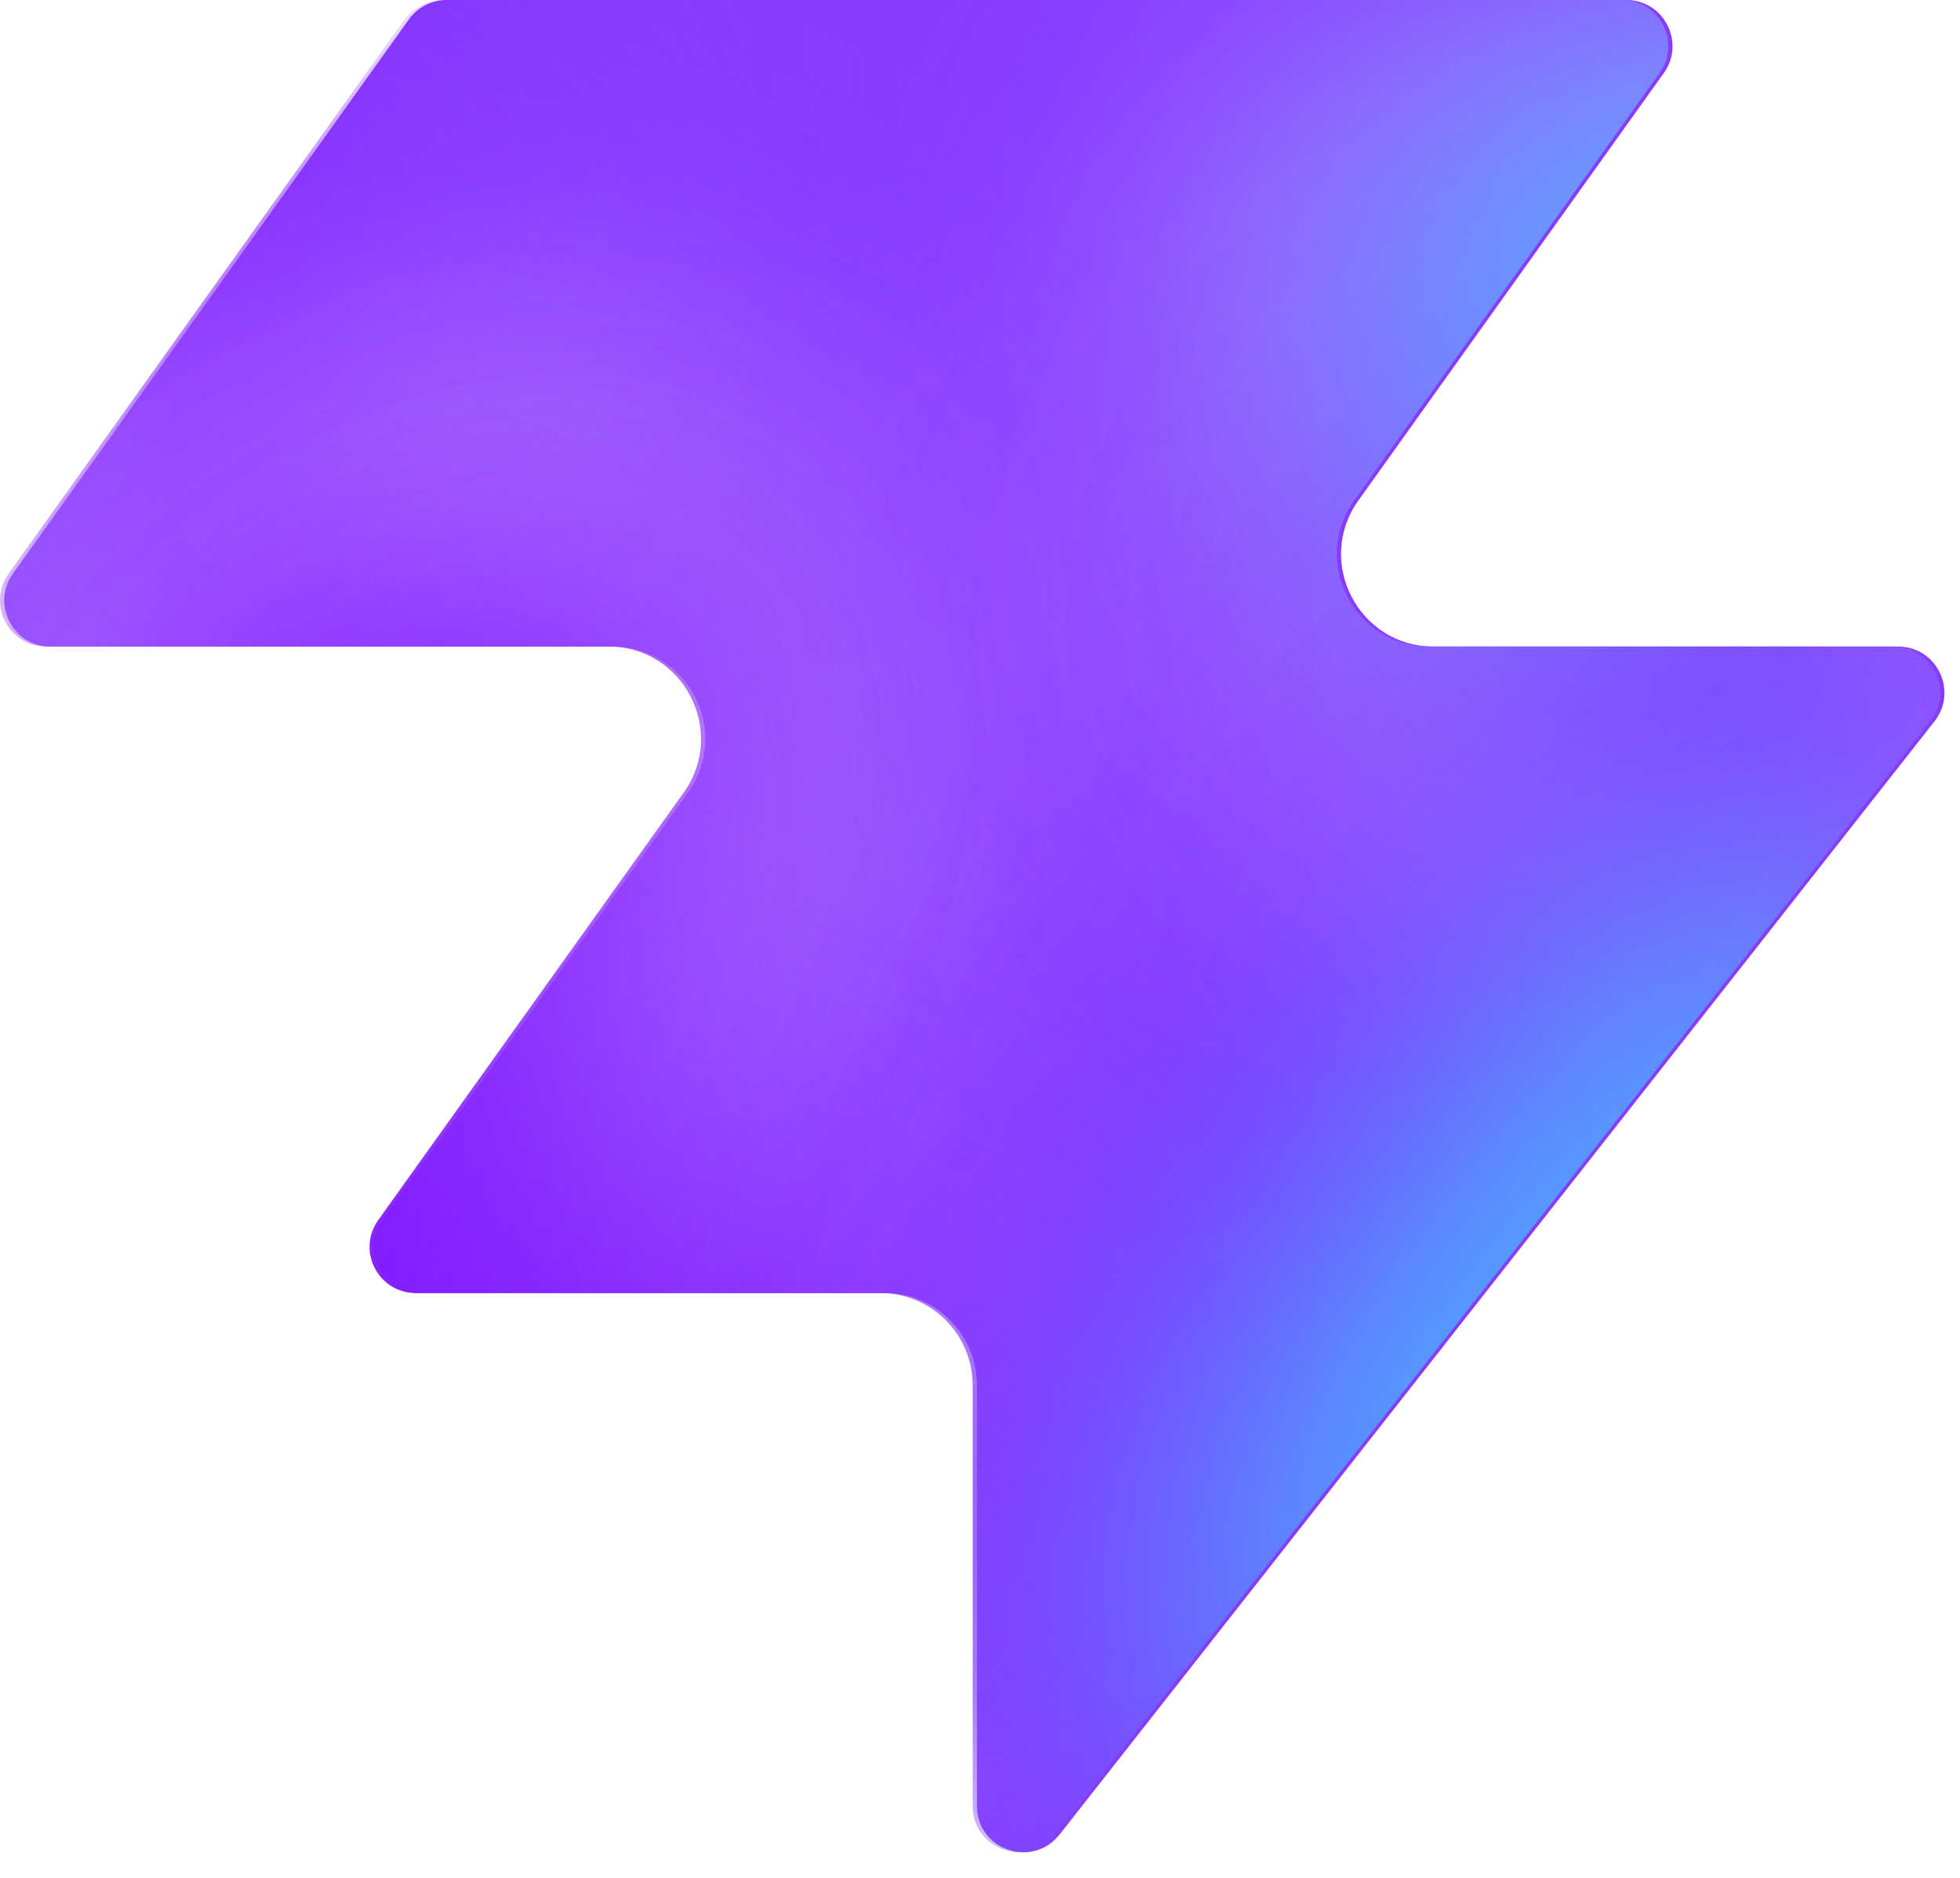
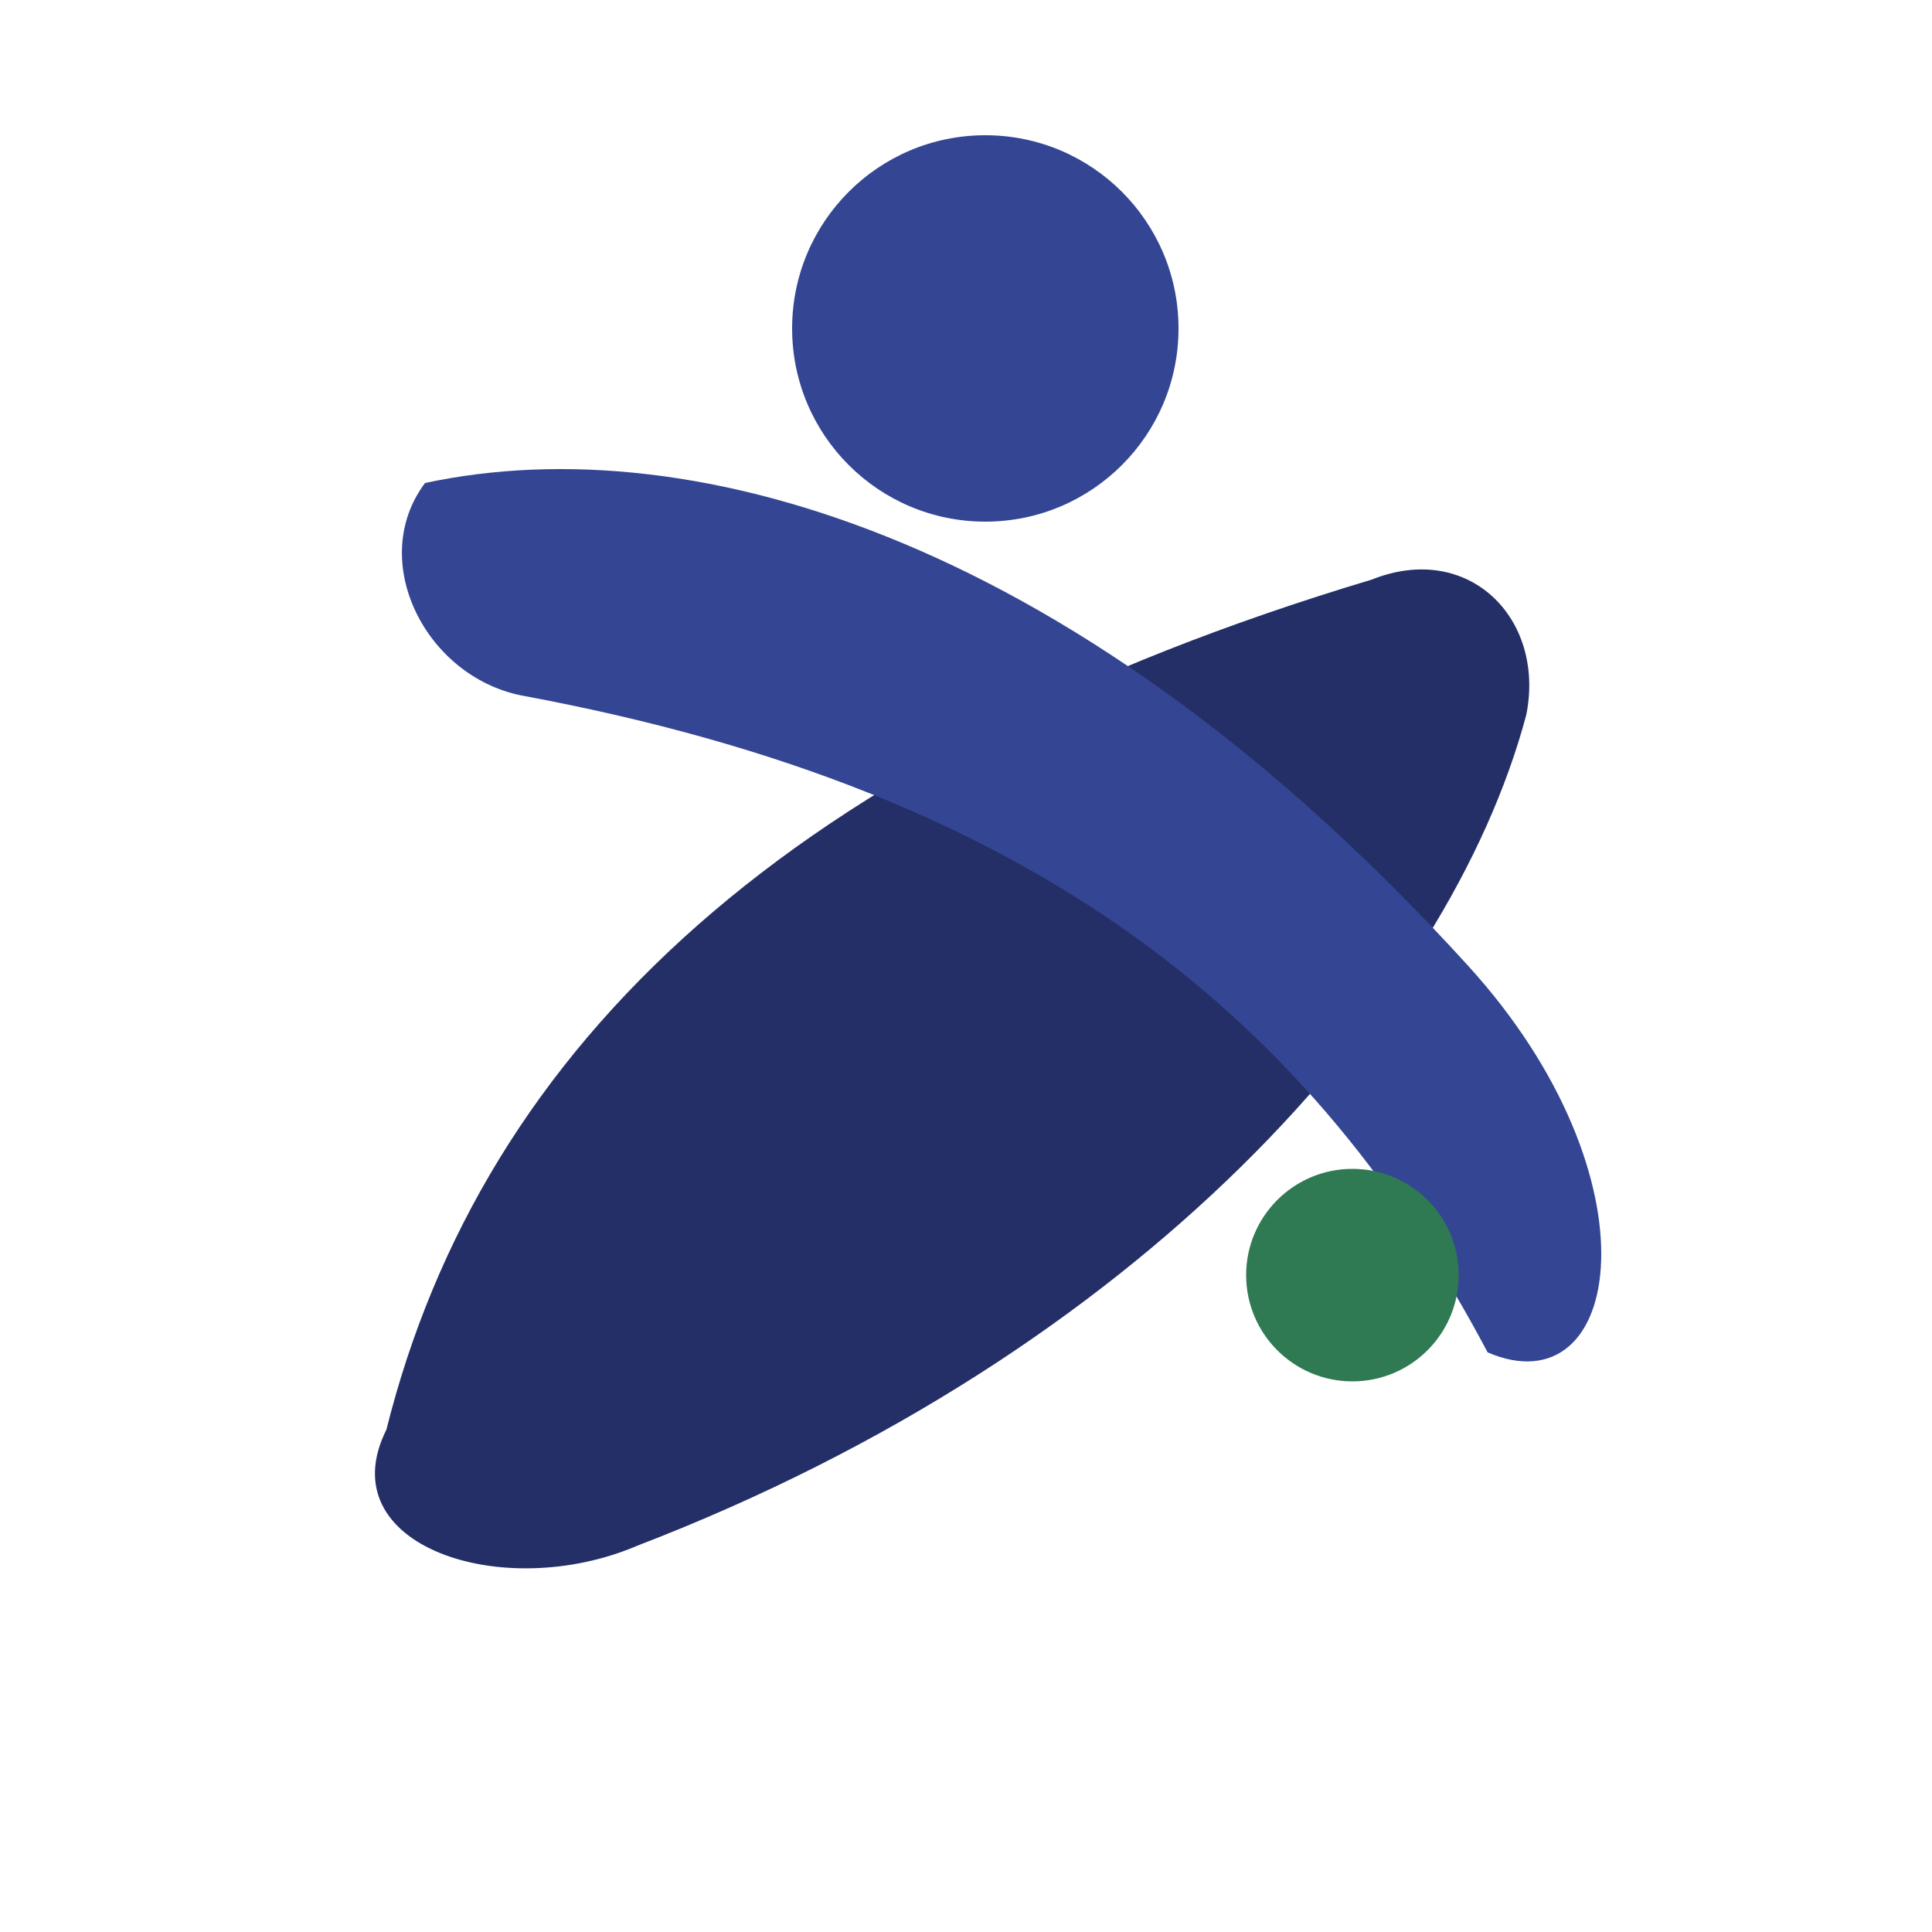
- <svg xmlns="http://www.w3.org/2000/svg" width="48" height="46" fill="none" viewBox="0 0 48 46">
-   <path fill="#863bff" d="M25.946 44.938c-.664.845-2.021.375-2.021-.698V33.937a2.26 2.26 0 0 0-2.262-2.262H10.287c-.92 0-1.456-1.04-.92-1.788l7.48-10.471c1.07-1.497 0-3.578-1.842-3.578H1.237c-.92 0-1.456-1.04-.92-1.788L10.013.474c.214-.297.556-.474.92-.474h28.894c.92 0 1.456 1.04.92 1.788l-7.48 10.471c-1.07 1.498 0 3.579 1.842 3.579h11.377c.943 0 1.473 1.088.89 1.83L25.947 44.94z" style="fill:#863bff;fill:color(display-p3 .525 .23 1);fill-opacity:1" />
-   <mask id="a" width="48" height="46" x="0" y="0" maskUnits="userSpaceOnUse" style="mask-type:alpha">
-     <path fill="#000" d="M25.842 44.938c-.664.844-2.021.375-2.021-.698V33.937a2.26 2.26 0 0 0-2.262-2.262H10.183c-.92 0-1.456-1.04-.92-1.788l7.48-10.471c1.07-1.498 0-3.579-1.842-3.579H1.133c-.92 0-1.456-1.04-.92-1.787L9.91.473c.214-.297.556-.474.92-.474h28.894c.92 0 1.456 1.04.92 1.788l-7.48 10.471c-1.07 1.498 0 3.578 1.842 3.578h11.377c.943 0 1.473 1.088.89 1.832L25.843 44.94z" style="fill:#000;fill-opacity:1" />
-   </mask>
-   <g mask="url(#a)">
-     <g filter="url(#b)">
-       <ellipse cx="5.508" cy="14.704" fill="#ede6ff" rx="5.508" ry="14.704" style="fill:#ede6ff;fill:color(display-p3 .927 .903 1);fill-opacity:1" transform="matrix(.00324 1 1 -.00324 -4.47 31.516)" />
-     </g>
-     <g filter="url(#c)">
-       <ellipse cx="10.399" cy="29.851" fill="#ede6ff" rx="10.399" ry="29.851" style="fill:#ede6ff;fill:color(display-p3 .927 .903 1);fill-opacity:1" transform="matrix(.00324 1 1 -.00324 -39.328 7.883)" />
-     </g>
-     <g filter="url(#d)">
-       <ellipse cx="5.508" cy="30.487" fill="#7e14ff" rx="5.508" ry="30.487" style="fill:#7e14ff;fill:color(display-p3 .492 .077 1);fill-opacity:1" transform="rotate(89.814 -25.913 -14.639)scale(1 -1)" />
-     </g>
-     <g filter="url(#e)">
-       <ellipse cx="5.508" cy="30.599" fill="#7e14ff" rx="5.508" ry="30.599" style="fill:#7e14ff;fill:color(display-p3 .492 .077 1);fill-opacity:1" transform="rotate(89.814 -32.644 -3.334)scale(1 -1)" />
-     </g>
-     <g filter="url(#f)">
-       <ellipse cx="5.508" cy="30.599" fill="#7e14ff" rx="5.508" ry="30.599" style="fill:#7e14ff;fill:color(display-p3 .492 .077 1);fill-opacity:1" transform="matrix(.00324 1 1 -.00324 -34.34 30.47)" />
-     </g>
-     <g filter="url(#g)">
-       <ellipse cx="14.072" cy="22.078" fill="#ede6ff" rx="14.072" ry="22.078" style="fill:#ede6ff;fill:color(display-p3 .927 .903 1);fill-opacity:1" transform="rotate(93.35 24.506 48.493)scale(-1 1)" />
-     </g>
-     <g filter="url(#h)">
-       <ellipse cx="3.47" cy="21.501" fill="#7e14ff" rx="3.47" ry="21.501" style="fill:#7e14ff;fill:color(display-p3 .492 .077 1);fill-opacity:1" transform="rotate(89.009 28.708 47.59)scale(-1 1)" />
-     </g>
-     <g filter="url(#i)">
-       <ellipse cx="3.47" cy="21.501" fill="#7e14ff" rx="3.47" ry="21.501" style="fill:#7e14ff;fill:color(display-p3 .492 .077 1);fill-opacity:1" transform="rotate(89.009 28.708 47.59)scale(-1 1)" />
-     </g>
-     <g filter="url(#j)">
-       <ellipse cx=".387" cy="8.972" fill="#7e14ff" rx="4.407" ry="29.108" style="fill:#7e14ff;fill:color(display-p3 .492 .077 1);fill-opacity:1" transform="rotate(39.51 .387 8.972)" />
-     </g>
-     <g filter="url(#k)">
-       <ellipse cx="47.523" cy="-6.092" fill="#7e14ff" rx="4.407" ry="29.108" style="fill:#7e14ff;fill:color(display-p3 .492 .077 1);fill-opacity:1" transform="rotate(37.892 47.523 -6.092)" />
-     </g>
-     <g filter="url(#l)">
-       <ellipse cx="41.412" cy="6.333" fill="#47bfff" rx="5.971" ry="9.665" style="fill:#47bfff;fill:color(display-p3 .28 .748 1);fill-opacity:1" transform="rotate(37.892 41.412 6.333)" />
-     </g>
-     <g filter="url(#m)">
-       <ellipse cx="-1.879" cy="38.332" fill="#7e14ff" rx="4.407" ry="29.108" style="fill:#7e14ff;fill:color(display-p3 .492 .077 1);fill-opacity:1" transform="rotate(37.892 -1.88 38.332)" />
-     </g>
-     <g filter="url(#n)">
-       <ellipse cx="-1.879" cy="38.332" fill="#7e14ff" rx="4.407" ry="29.108" style="fill:#7e14ff;fill:color(display-p3 .492 .077 1);fill-opacity:1" transform="rotate(37.892 -1.88 38.332)" />
-     </g>
-     <g filter="url(#o)">
-       <ellipse cx="35.651" cy="29.907" fill="#7e14ff" rx="4.407" ry="29.108" style="fill:#7e14ff;fill:color(display-p3 .492 .077 1);fill-opacity:1" transform="rotate(37.892 35.651 29.907)" />
-     </g>
-     <g filter="url(#p)">
-       <ellipse cx="38.418" cy="32.4" fill="#47bfff" rx="5.971" ry="15.297" style="fill:#47bfff;fill:color(display-p3 .28 .748 1);fill-opacity:1" transform="rotate(37.892 38.418 32.4)" />
-     </g>
+ <svg xmlns="http://www.w3.org/2000/svg" viewBox="0 0 100 100" width="100" height="100">
+   <g transform="translate(0, 3)">
+     <circle cx="51" cy="14" r="10" fill="#344693" />
+     <path d="M20 71C25 51 41 36 71 27C76 25 80 29 79 34C75 49 59 67 33 77C26 80 17 77 20 71Z" fill="#232f66" />
+     <path d="M77 67C68 50 54 38 27 33C22 32 19 26 22 22C36 19 56 25 76 47C86 58 84 70 77 67Z" fill="#344693" />
+     <circle cx="70" cy="63" r="5.5" fill="#2f7a52" />
  </g>
-   <defs>
-     <filter id="b" width="60.045" height="41.654" x="-19.77" y="16.149" color-interpolation-filters="sRGB" filterUnits="userSpaceOnUse">
-       <feFlood flood-opacity="0" result="BackgroundImageFix" />
-       <feBlend in="SourceGraphic" in2="BackgroundImageFix" result="shape" />
-       <feGaussianBlur result="effect1_foregroundBlur_2002_17158" stdDeviation="7.659" />
-     </filter>
-     <filter id="c" width="90.34" height="51.437" x="-54.613" y="-7.533" color-interpolation-filters="sRGB" filterUnits="userSpaceOnUse">
-       <feFlood flood-opacity="0" result="BackgroundImageFix" />
-       <feBlend in="SourceGraphic" in2="BackgroundImageFix" result="shape" />
-       <feGaussianBlur result="effect1_foregroundBlur_2002_17158" stdDeviation="7.659" />
-     </filter>
-     <filter id="d" width="79.355" height="29.4" x="-49.64" y="2.03" color-interpolation-filters="sRGB" filterUnits="userSpaceOnUse">
-       <feFlood flood-opacity="0" result="BackgroundImageFix" />
-       <feBlend in="SourceGraphic" in2="BackgroundImageFix" result="shape" />
-       <feGaussianBlur result="effect1_foregroundBlur_2002_17158" stdDeviation="4.596" />
-     </filter>
-     <filter id="e" width="79.579" height="29.4" x="-45.045" y="20.029" color-interpolation-filters="sRGB" filterUnits="userSpaceOnUse">
-       <feFlood flood-opacity="0" result="BackgroundImageFix" />
-       <feBlend in="SourceGraphic" in2="BackgroundImageFix" result="shape" />
-       <feGaussianBlur result="effect1_foregroundBlur_2002_17158" stdDeviation="4.596" />
-     </filter>
-     <filter id="f" width="79.579" height="29.4" x="-43.513" y="21.178" color-interpolation-filters="sRGB" filterUnits="userSpaceOnUse">
-       <feFlood flood-opacity="0" result="BackgroundImageFix" />
-       <feBlend in="SourceGraphic" in2="BackgroundImageFix" result="shape" />
-       <feGaussianBlur result="effect1_foregroundBlur_2002_17158" stdDeviation="4.596" />
-     </filter>
-     <filter id="g" width="74.749" height="58.852" x="15.756" y="-17.901" color-interpolation-filters="sRGB" filterUnits="userSpaceOnUse">
-       <feFlood flood-opacity="0" result="BackgroundImageFix" />
-       <feBlend in="SourceGraphic" in2="BackgroundImageFix" result="shape" />
-       <feGaussianBlur result="effect1_foregroundBlur_2002_17158" stdDeviation="7.659" />
-     </filter>
-     <filter id="h" width="61.377" height="25.362" x="23.548" y="2.284" color-interpolation-filters="sRGB" filterUnits="userSpaceOnUse">
-       <feFlood flood-opacity="0" result="BackgroundImageFix" />
-       <feBlend in="SourceGraphic" in2="BackgroundImageFix" result="shape" />
-       <feGaussianBlur result="effect1_foregroundBlur_2002_17158" stdDeviation="4.596" />
-     </filter>
-     <filter id="i" width="61.377" height="25.362" x="23.548" y="2.284" color-interpolation-filters="sRGB" filterUnits="userSpaceOnUse">
-       <feFlood flood-opacity="0" result="BackgroundImageFix" />
-       <feBlend in="SourceGraphic" in2="BackgroundImageFix" result="shape" />
-       <feGaussianBlur result="effect1_foregroundBlur_2002_17158" stdDeviation="4.596" />
-     </filter>
-     <filter id="j" width="56.045" height="63.649" x="-27.636" y="-22.853" color-interpolation-filters="sRGB" filterUnits="userSpaceOnUse">
-       <feFlood flood-opacity="0" result="BackgroundImageFix" />
-       <feBlend in="SourceGraphic" in2="BackgroundImageFix" result="shape" />
-       <feGaussianBlur result="effect1_foregroundBlur_2002_17158" stdDeviation="4.596" />
-     </filter>
-     <filter id="k" width="54.814" height="64.646" x="20.116" y="-38.415" color-interpolation-filters="sRGB" filterUnits="userSpaceOnUse">
-       <feFlood flood-opacity="0" result="BackgroundImageFix" />
-       <feBlend in="SourceGraphic" in2="BackgroundImageFix" result="shape" />
-       <feGaussianBlur result="effect1_foregroundBlur_2002_17158" stdDeviation="4.596" />
-     </filter>
-     <filter id="l" width="33.541" height="35.313" x="24.641" y="-11.323" color-interpolation-filters="sRGB" filterUnits="userSpaceOnUse">
-       <feFlood flood-opacity="0" result="BackgroundImageFix" />
-       <feBlend in="SourceGraphic" in2="BackgroundImageFix" result="shape" />
-       <feGaussianBlur result="effect1_foregroundBlur_2002_17158" stdDeviation="4.596" />
-     </filter>
-     <filter id="m" width="54.814" height="64.646" x="-29.286" y="6.009" color-interpolation-filters="sRGB" filterUnits="userSpaceOnUse">
-       <feFlood flood-opacity="0" result="BackgroundImageFix" />
-       <feBlend in="SourceGraphic" in2="BackgroundImageFix" result="shape" />
-       <feGaussianBlur result="effect1_foregroundBlur_2002_17158" stdDeviation="4.596" />
-     </filter>
-     <filter id="n" width="54.814" height="64.646" x="-29.286" y="6.009" color-interpolation-filters="sRGB" filterUnits="userSpaceOnUse">
-       <feFlood flood-opacity="0" result="BackgroundImageFix" />
-       <feBlend in="SourceGraphic" in2="BackgroundImageFix" result="shape" />
-       <feGaussianBlur result="effect1_foregroundBlur_2002_17158" stdDeviation="4.596" />
-     </filter>
-     <filter id="o" width="54.814" height="64.646" x="8.244" y="-2.416" color-interpolation-filters="sRGB" filterUnits="userSpaceOnUse">
-       <feFlood flood-opacity="0" result="BackgroundImageFix" />
-       <feBlend in="SourceGraphic" in2="BackgroundImageFix" result="shape" />
-       <feGaussianBlur result="effect1_foregroundBlur_2002_17158" stdDeviation="4.596" />
-     </filter>
-     <filter id="p" width="39.409" height="43.623" x="18.713" y="10.588" color-interpolation-filters="sRGB" filterUnits="userSpaceOnUse">
-       <feFlood flood-opacity="0" result="BackgroundImageFix" />
-       <feBlend in="SourceGraphic" in2="BackgroundImageFix" result="shape" />
-       <feGaussianBlur result="effect1_foregroundBlur_2002_17158" stdDeviation="4.596" />
-     </filter>
-   </defs>
</svg>
